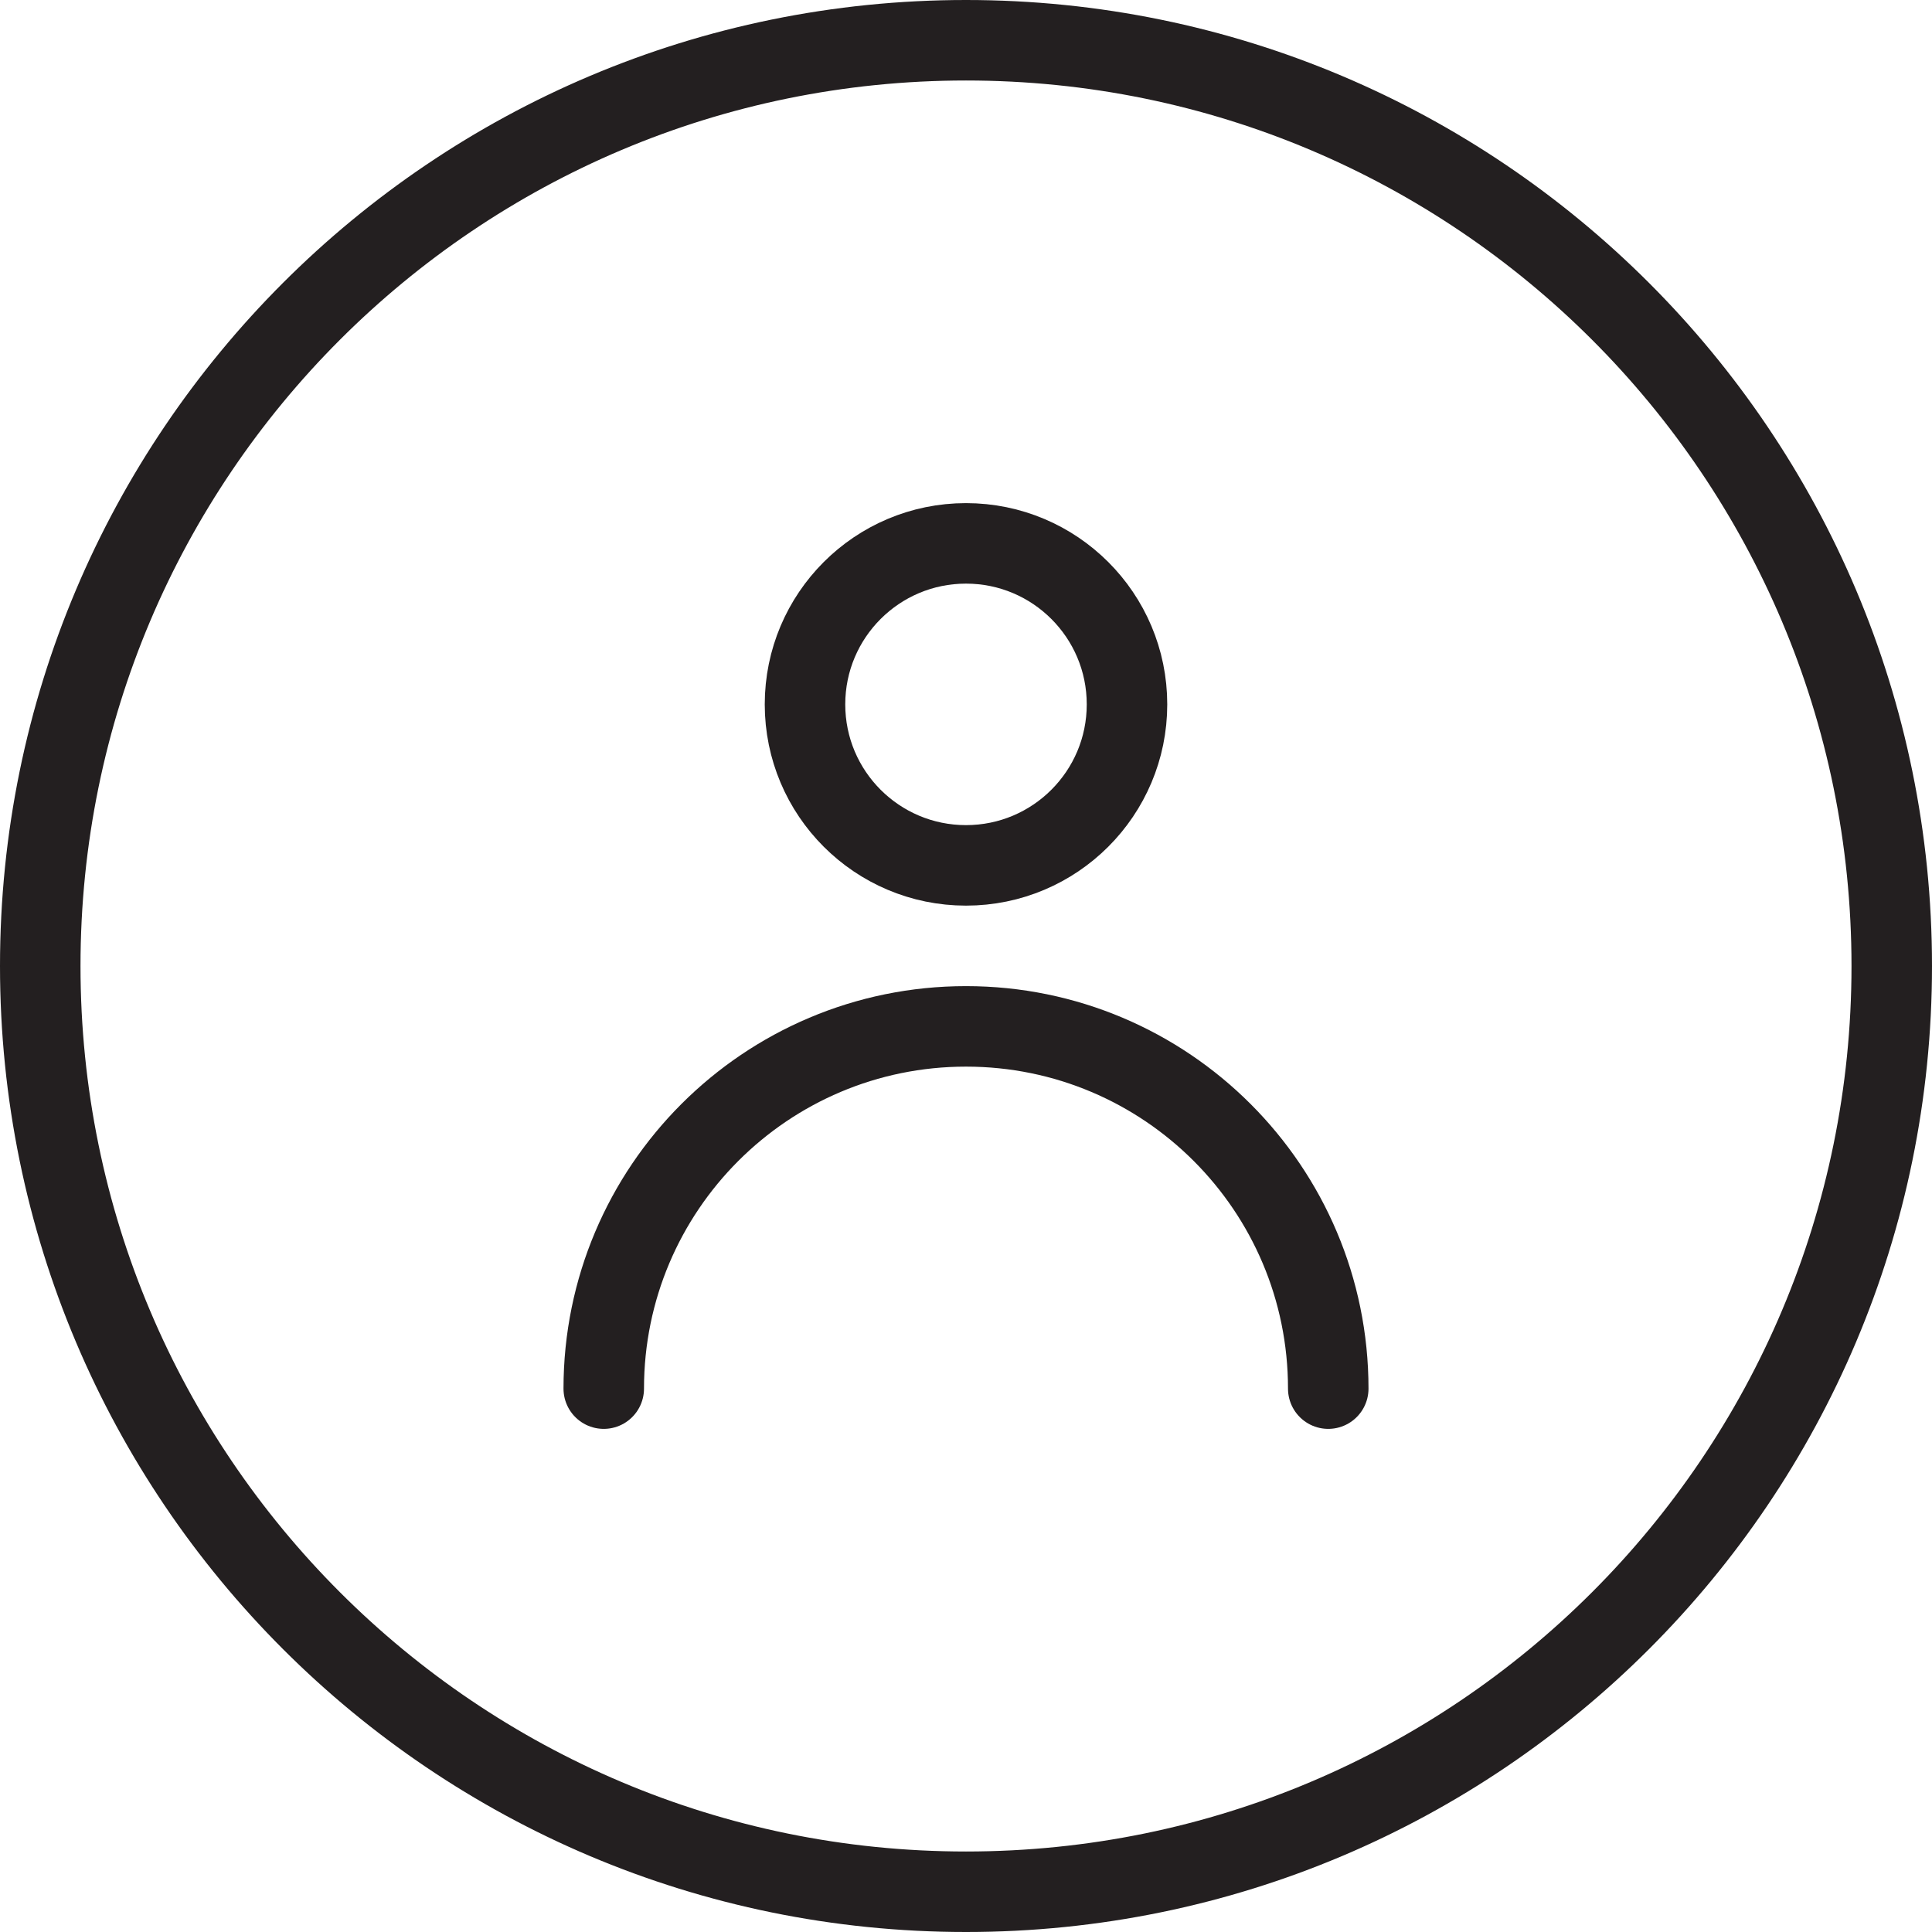
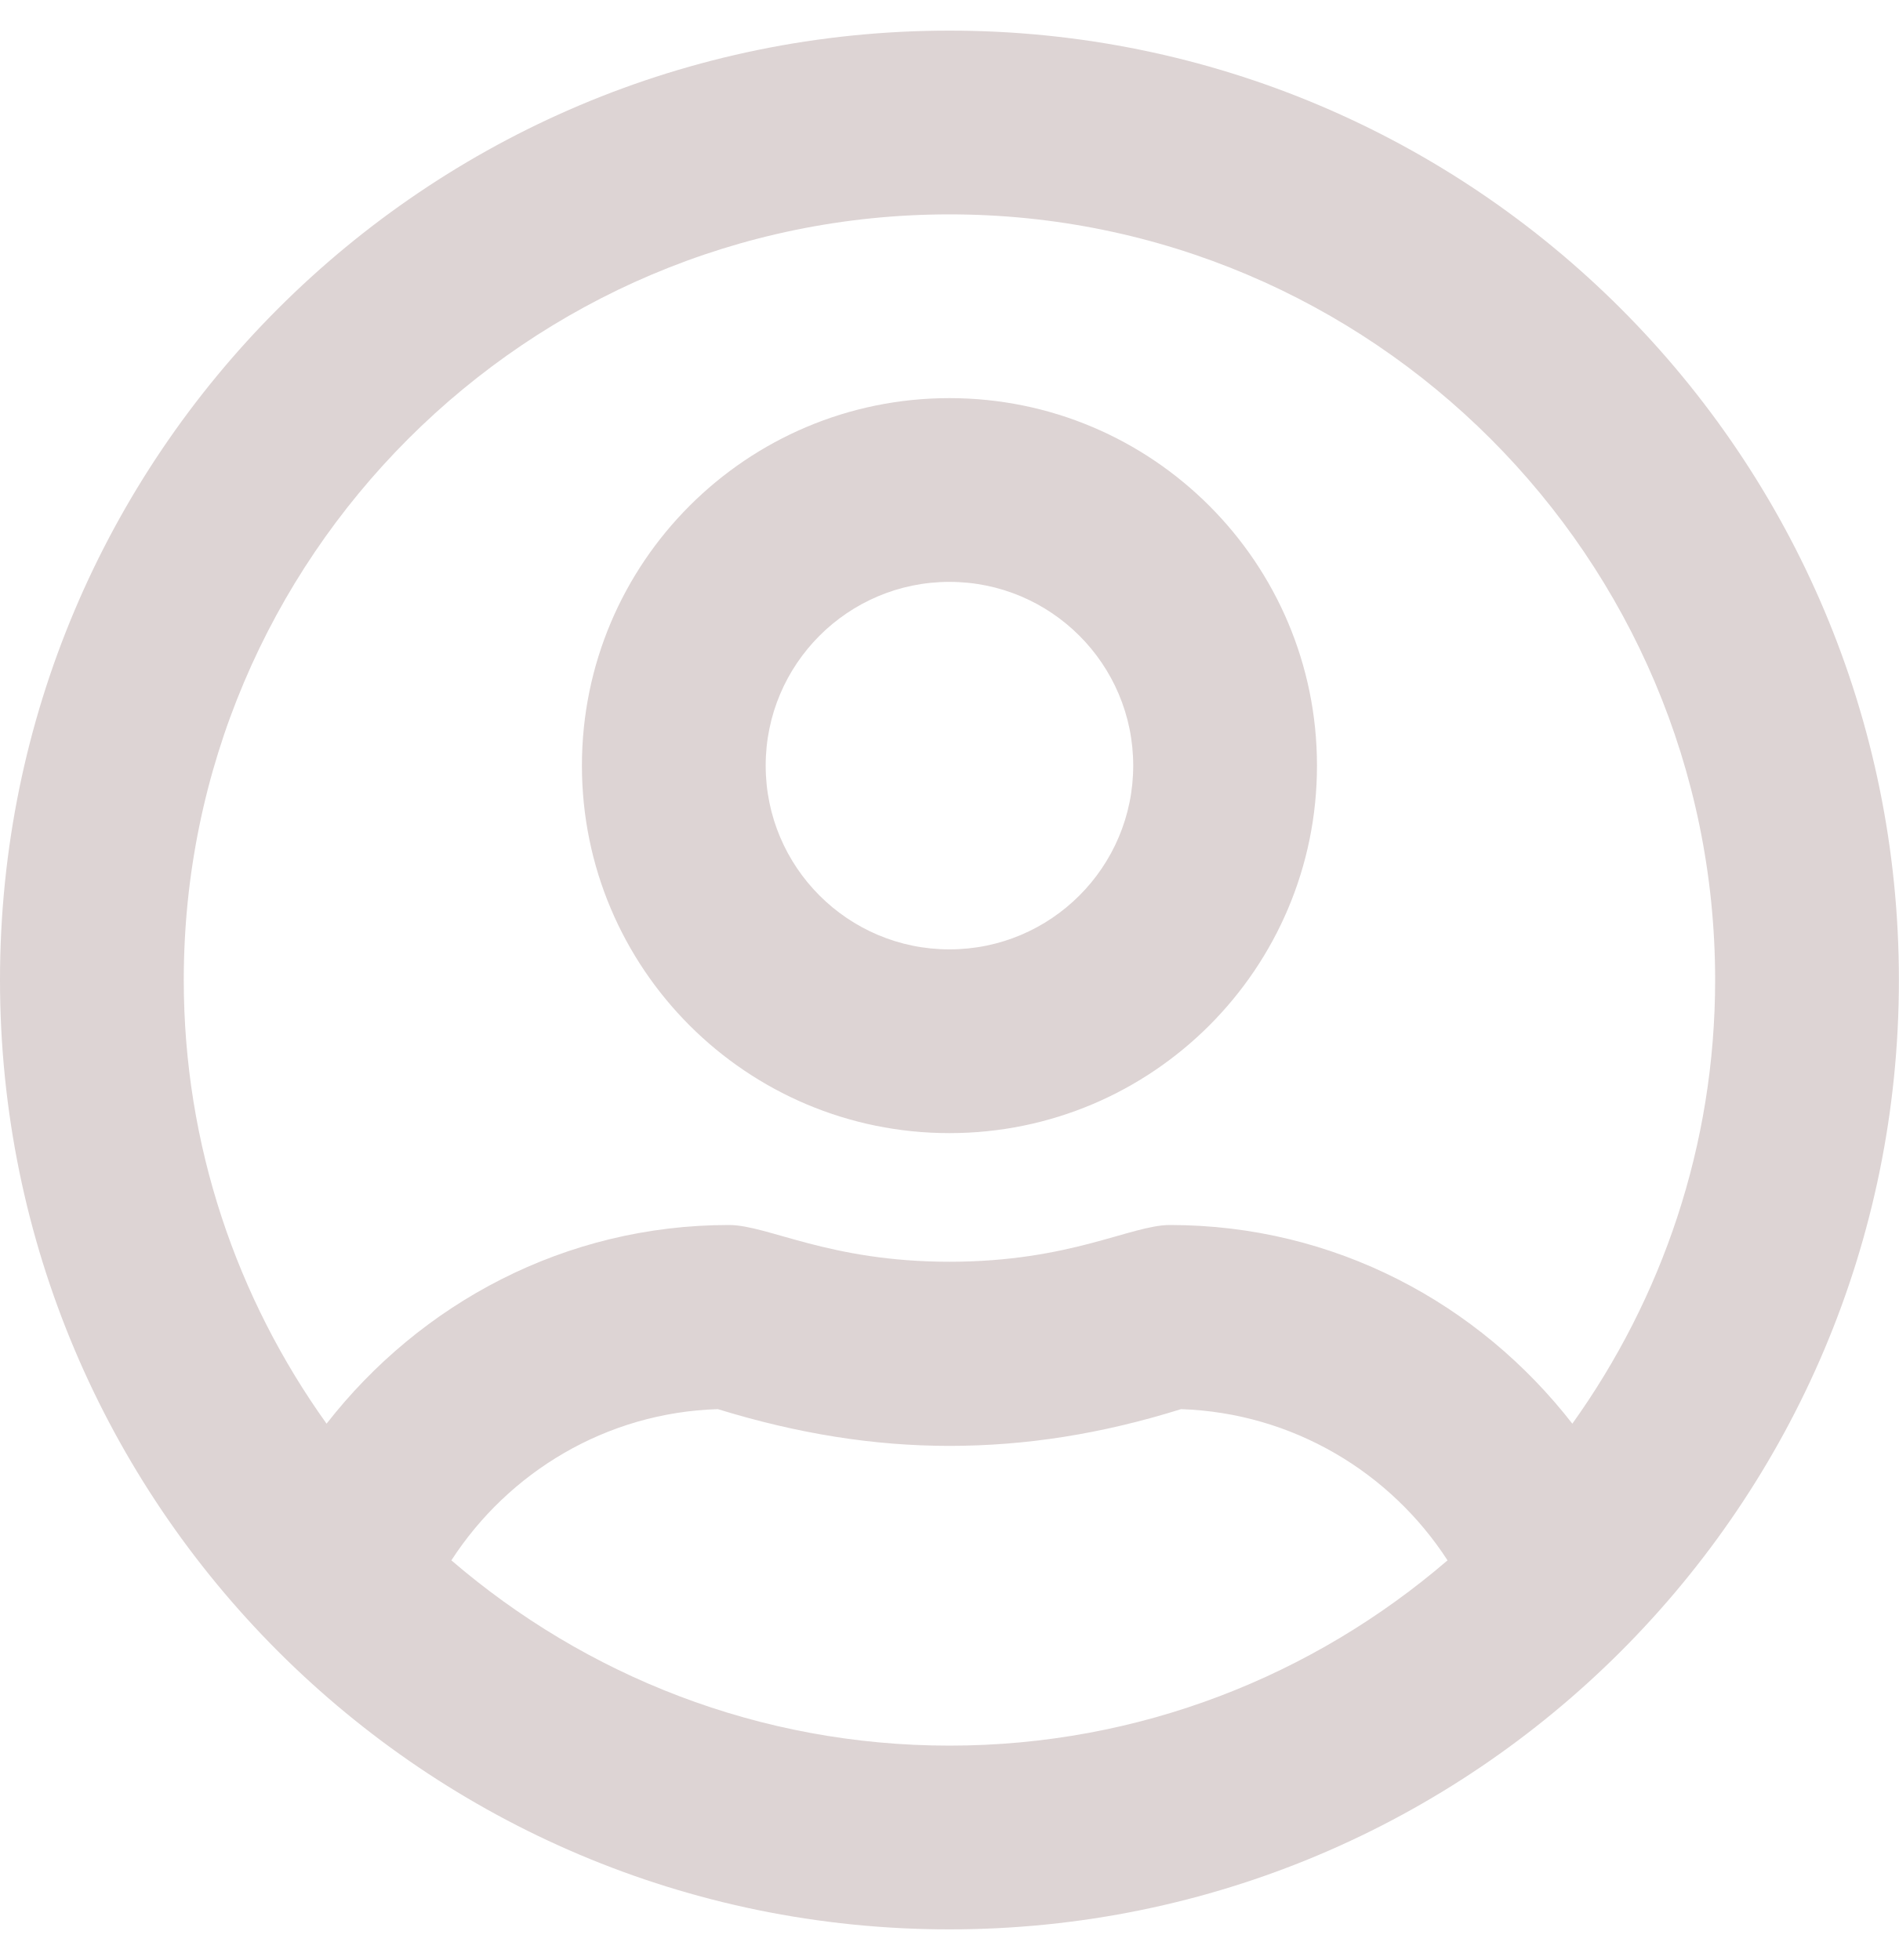
- <svg xmlns="http://www.w3.org/2000/svg" data-name="Layer 1" id="Layer_1" viewBox="0 0 48 48">
-   <defs>
-     <style>.cls-1{fill:none;stroke:#231f20;stroke-linecap:round;stroke-linejoin:round;stroke-width:2px;}</style>
-   </defs>
-   <circle class="cls-1" cx="24" cy="17.5" r="4" />
-   <path class="cls-1" d="M15,34.5a9,9,0,0,1,18,0" />
-   <circle class="cls-1" cx="24" cy="24" r="23" />
+ <svg xmlns="http://www.w3.org/2000/svg" aria-hidden="true" focusable="false" data-prefix="far" data-icon="user-circle" role="img" width="496" height="512" style="">
+   <rect id="backgroundrect" width="100%" height="100%" x="0" y="0" fill="none" stroke="none" />
+   <g class="currentLayer" style="">
+     <path fill="#ddd4d4" d="M248 104c-53 0-96 43-96 96s43 96 96 96 96-43 96-96-43-96-96-96zm0 144c-26.5 0-48-21.5-48-48s21.5-48 48-48 48 21.5 48 48-21.5 48-48 48zm0-240C111 8 0 119 0 256s111 248 248 248 248-111 248-248S385 8 248 8zm0 448c-49.7 0-95.1-18.3-130.1-48.4 14.9-23 40.4-38.6 69.6-39.5 20.8 6.4 40.6 9.6 60.5 9.6s39.7-3.1 60.5-9.6c29.2 1 54.7 16.5 69.6 39.5-35 30.1-80.4 48.4-130.1 48.4zm162.7-84.1c-24.4-31.4-62.1-51.9-105.1-51.9-10.2 0-26 9.6-57.6 9.6-31.5 0-47.4-9.6-57.6-9.6-42.9 0-80.6 20.5-105.1 51.9C61.9 339.2 48 299.2 48 256c0-110.3 89.7-200 200-200s200 89.7 200 200c0 43.2-13.9 83.2-37.3 115.9z" id="svg_1" class="selected" fill-opacity="1" />
+   </g>
</svg>
